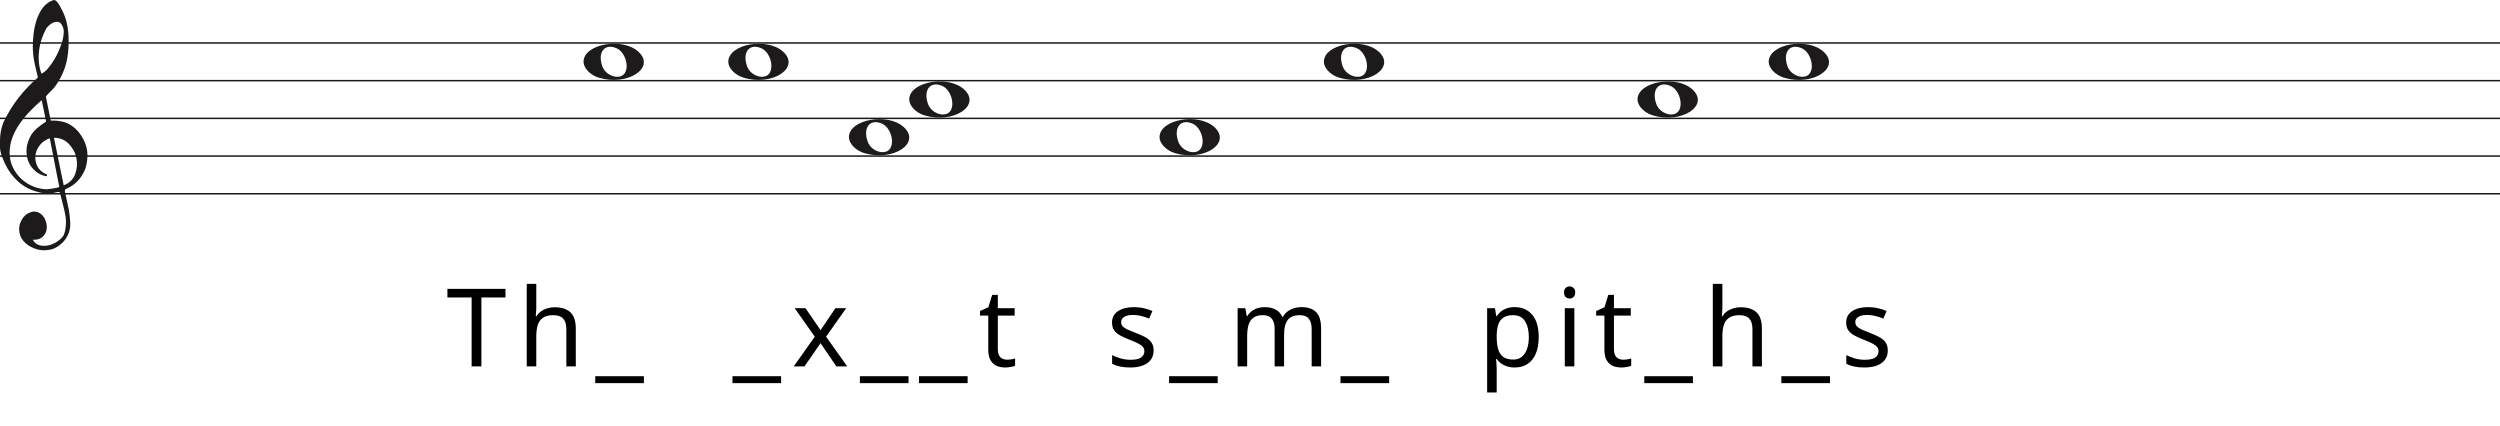
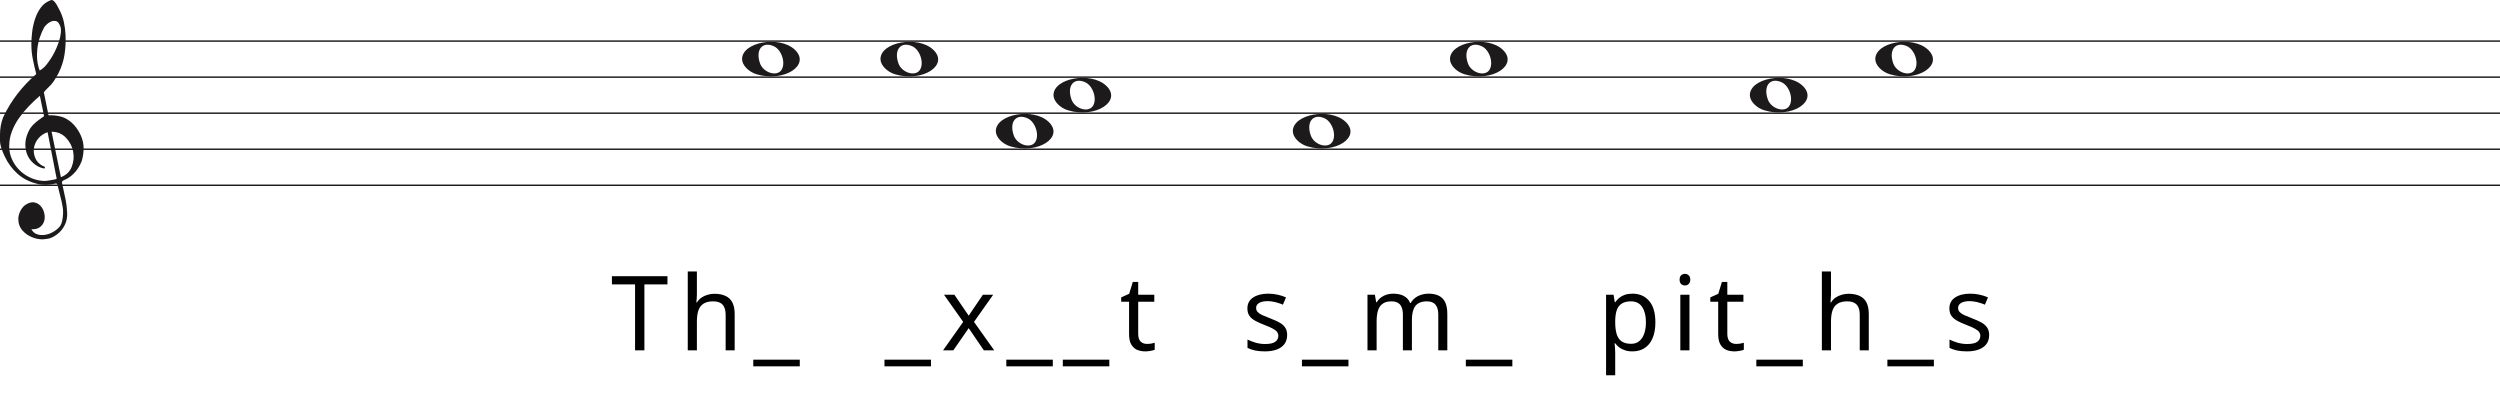
- <svg xmlns="http://www.w3.org/2000/svg" width="1658" height="282" viewBox="0 0 1658 282" fill="none">
-   <line y1="28.5" x2="1658" y2="28.5" stroke="#1C1A1A" />
-   <line y1="53.5" x2="1658" y2="53.5" stroke="#1C1A1A" />
-   <line y1="78.5" x2="1658" y2="78.5" stroke="#1C1A1A" />
-   <line y1="103.5" x2="1658" y2="103.5" stroke="#1C1A1A" />
-   <line y1="128.5" x2="1658" y2="128.5" stroke="#1C1A1A" />
+ <svg xmlns="http://www.w3.org/2000/svg" width="1734" height="282" viewBox="0 0 1734 282" fill="none">
+   <line y1="28.5" x2="1734" y2="28.5" stroke="#1C1A1A" />
+   <line y1="53.5" x2="1734" y2="53.5" stroke="#1C1A1A" />
+   <line y1="78.5" x2="1734" y2="78.5" stroke="#1C1A1A" />
+   <line y1="103.5" x2="1734" y2="103.5" stroke="#1C1A1A" />
+   <line y1="128.5" x2="1734" y2="128.5" stroke="#1C1A1A" />
  <path d="M33.02 91.694C30.445 92.54 28.317 93.969 26.636 95.981C24.955 97.991 23.93 100.188 23.562 102.57C23.195 104.951 23.497 107.306 24.469 109.635C25.441 111.964 27.266 113.843 29.946 115.272C30.576 115.272 30.97 115.537 31.128 116.066C31.285 116.595 31.049 116.859 30.419 116.859C27.844 116.33 25.585 115.245 23.641 113.605C20.016 110.588 18.02 106.698 17.652 101.935C17.442 99.553 17.665 97.251 18.322 95.028C18.979 92.805 19.885 90.767 21.041 88.914C22.459 86.957 24.14 85.263 26.084 83.834C26.189 83.728 26.491 83.49 26.991 83.12C27.49 82.749 27.976 82.405 28.448 82.088C28.921 81.77 29.63 81.267 30.576 80.579L27.66 66.448C25.086 68.618 22.538 71.012 20.016 73.632C17.495 76.252 15.209 79.018 13.16 81.928C11.111 84.84 9.47 87.923 8.235 91.178C7 94.433 6.383 97.859 6.383 101.459C6.383 104.793 7.079 107.929 8.472 110.866C9.864 113.803 11.716 116.357 14.027 118.526C16.339 120.696 19.005 122.403 22.026 123.648C25.047 124.891 28.107 125.513 31.207 125.513C31.312 125.513 31.797 125.46 32.664 125.354C33.532 125.249 34.451 125.116 35.422 124.957C36.395 124.799 37.288 124.626 38.102 124.441C38.916 124.256 39.324 124.057 39.324 123.846L38.85 121.623C36.802 111.197 34.857 101.22 33.02 91.694ZM35.777 91.376L42.239 122.893C45.97 121.464 48.491 119.016 49.804 115.55C51.118 112.083 51.419 108.564 50.71 104.991C50.001 101.419 48.334 98.256 45.706 95.504C43.08 92.751 39.77 91.376 35.777 91.376ZM27.503 48.903C29.131 48.056 30.642 46.786 32.034 45.092C33.426 43.399 34.713 41.586 35.896 39.654C37.077 37.723 38.102 35.751 38.969 33.739C39.836 31.729 40.532 29.903 41.057 28.262C41.635 26.516 42.029 24.557 42.239 22.387C42.449 20.217 42.108 18.392 41.215 16.909C40.585 15.587 39.757 14.819 38.733 14.607C37.708 14.396 36.683 14.475 35.659 14.845C34.635 15.216 33.663 15.811 32.743 16.632C31.824 17.452 31.154 18.18 30.734 18.815C29.578 20.879 28.566 23.181 27.7 25.722C26.833 28.262 26.242 30.895 25.927 33.621C25.611 36.346 25.572 38.966 25.808 41.481C26.045 43.994 26.61 46.469 27.503 48.903ZM25.139 51.364C24.245 47.871 23.457 44.444 22.774 41.083C22.091 37.723 21.75 34.269 21.75 30.723C21.75 28.13 21.934 25.285 22.302 22.189C22.669 19.093 23.339 16.076 24.311 13.138C25.283 10.201 26.623 7.568 28.33 5.24C30.038 2.91 32.309 1.217 35.147 0.158C35.409 0.053 35.672 0 35.934 0C36.302 0 36.736 0.211 37.235 0.635C37.734 1.058 38.26 1.68 38.811 2.501C39.362 3.321 39.849 4.168 40.269 5.041C40.689 5.914 41.004 6.51 41.215 6.828C42.633 9.527 43.67 12.398 44.328 15.441C44.984 18.484 45.365 21.514 45.471 24.53C45.68 29.083 45.431 33.581 44.722 38.027C44.013 42.472 42.581 46.813 40.426 51.046C39.691 52.317 38.943 53.6 38.181 54.897C37.419 56.194 36.513 57.45 35.462 58.667C35.252 58.88 34.871 59.264 34.319 59.819C33.767 60.375 33.203 60.944 32.625 61.526C32.047 62.108 31.535 62.651 31.088 63.153C30.642 63.656 30.419 63.96 30.419 64.067L33.649 79.944C33.67 80.048 35.265 79.944 35.265 79.944C38.348 79.983 41.612 80.486 44.446 81.611C47.178 82.881 49.529 84.627 51.499 86.851C53.469 89.074 55.044 91.574 56.227 94.353C57.409 97.132 58 99.95 58 102.808C58 105.665 57.579 108.577 56.739 111.54C54.585 117.151 51.144 121.305 46.416 124.004C45.89 124.322 45.141 124.68 44.17 125.076C43.198 125.473 42.817 126.095 43.027 126.942C44.288 132.708 45.141 136.676 45.589 138.85C46.035 141.024 46.364 143.829 46.573 147.265C46.783 150.551 46.218 153.507 44.879 156.152C43.539 158.807 41.74 160.961 39.481 162.624C37.222 164.297 35.16 165.269 33.295 165.569C31.429 165.86 30.155 166 29.473 166C27.109 166 24.797 165.549 22.538 164.648C19.754 163.596 17.416 161.983 15.524 159.809C13.633 157.635 12.688 154.99 12.688 151.874C12.688 149.91 13.252 147.897 14.382 145.833C15.511 143.769 16.995 142.286 18.834 141.395C20.883 140.333 22.735 140.042 24.39 140.513C26.045 140.994 27.411 141.895 28.488 143.218C29.565 144.54 30.314 146.143 30.734 148.017C31.154 149.9 31.128 151.653 30.655 153.297C30.182 154.94 29.224 156.332 27.779 157.464C26.334 158.606 24.324 159.117 21.75 159.017C22.801 160.921 24.272 162.123 26.163 162.624C28.054 163.135 29.998 163.165 31.994 162.744C33.991 162.323 35.869 161.542 37.629 160.4C39.389 159.268 40.769 158.035 41.766 156.713C42.397 155.761 42.87 154.519 43.185 152.986C43.5 151.443 43.684 149.85 43.736 148.177C43.789 146.514 43.736 145.212 43.579 144.29C43.421 143.358 43.158 141.915 42.79 139.962C41.215 133.56 40.217 129.533 39.796 127.89C39.586 127.366 39.021 127.193 38.102 127.379C37.182 127.564 36.408 127.736 35.777 127.89C31.259 128.481 27.477 128.21 24.429 127.101C19.701 125.831 15.538 123.568 11.939 120.313C8.34 117.058 5.451 113.115 3.27 108.484C1.09 103.853 0 100.334 0 97.925C0 95.518 0 93.996 0 93.361C0 89.074 0.736 85.051 2.207 81.293C4.991 75.418 8.288 70.02 12.097 65.098C15.905 60.176 20.253 55.598 25.139 51.364Z" fill="#1C1A1A" />
-   <path d="M397.097 51.514C391.453 49.805 387 45.161 387 40.984C387 29.16 412.813 24.481 423.473 34.373C435 45.069 416.188 57.295 397.097 51.514H397.097ZM414.315 48.544C417.455 43.829 414.453 34.486 409.013 32.048C401.025 28.467 396.129 34.569 399.456 43.959C401.757 50.453 411.119 53.343 414.315 48.544Z" fill="#1C1A1A" />
-   <path d="M573.097 101.514C567.453 99.805 563 95.161 563 90.984C563 79.16 588.813 74.481 599.473 84.373C611 95.069 592.188 107.295 573.097 101.514H573.097ZM590.315 98.544C593.455 93.829 590.453 84.486 585.013 82.048C577.025 78.467 572.129 84.569 575.456 93.959C577.757 100.453 587.119 103.343 590.315 98.544Z" fill="#1C1A1A" />
-   <path d="M779.097 101.514C773.453 99.805 769 95.161 769 90.984C769 79.16 794.813 74.481 805.473 84.373C817 95.069 798.188 107.295 779.097 101.514H779.097ZM796.315 98.544C799.455 93.829 796.453 84.486 791.013 82.048C783.025 78.467 778.129 84.569 781.456 93.959C783.757 100.453 793.119 103.343 796.315 98.544Z" fill="#1C1A1A" />
-   <path d="M613.097 76.514C607.453 74.805 603 70.161 603 65.984C603 54.16 628.813 49.481 639.473 59.373C651 70.069 632.188 82.295 613.097 76.514H613.097ZM630.315 73.544C633.455 68.829 630.453 59.486 625.013 57.048C617.025 53.467 612.129 59.569 615.456 68.959C617.757 75.453 627.119 78.343 630.315 73.544Z" fill="#1C1A1A" />
-   <path d="M1096.1 76.514C1090.45 74.805 1086 70.161 1086 65.984C1086 54.16 1111.81 49.481 1122.47 59.373C1134 70.069 1115.19 82.295 1096.1 76.514H1096.1ZM1113.31 73.544C1116.46 68.829 1113.45 59.486 1108.01 57.048C1100.02 53.467 1095.13 59.569 1098.46 68.959C1100.76 75.453 1110.12 78.343 1113.31 73.544Z" fill="#1C1A1A" />
-   <path d="M493.097 51.514C487.453 49.805 483 45.161 483 40.984C483 29.16 508.813 24.481 519.473 34.373C531 45.069 512.188 57.295 493.097 51.514H493.097ZM510.315 48.544C513.455 43.829 510.453 34.486 505.013 32.048C497.025 28.467 492.129 34.569 495.456 43.959C497.757 50.453 507.119 53.343 510.315 48.544Z" fill="#1C1A1A" />
-   <path d="M888.097 51.514C882.453 49.805 878 45.161 878 40.984C878 29.16 903.813 24.481 914.473 34.373C926 45.069 907.188 57.295 888.097 51.514H888.097ZM905.315 48.544C908.455 43.829 905.453 34.486 900.013 32.048C892.025 28.467 887.129 34.569 890.456 43.959C892.757 50.453 902.119 53.343 905.315 48.544Z" fill="#1C1A1A" />
-   <path d="M1183.1 51.514C1177.45 49.805 1173 45.161 1173 40.984C1173 29.16 1198.81 24.481 1209.47 34.373C1221 45.069 1202.19 57.295 1183.1 51.514H1183.1ZM1200.31 48.544C1203.46 43.829 1200.45 34.486 1195.01 32.048C1187.02 28.467 1182.13 34.569 1185.46 43.959C1187.76 50.453 1197.12 53.343 1200.31 48.544Z" fill="#1C1A1A" />
-   <path d="M319.256 243H312.776V197.28H296.72V191.592H335.24V197.28H319.256V243ZM355.664 204.336C355.664 205.248 355.616 206.184 355.52 207.144C355.472 208.104 355.4 208.968 355.304 209.736H355.736C356.552 208.392 357.584 207.288 358.832 206.424C360.08 205.56 361.472 204.912 363.008 204.48C364.544 204 366.128 203.76 367.76 203.76C370.88 203.76 373.472 204.264 375.536 205.272C377.648 206.232 379.232 207.744 380.288 209.808C381.344 211.872 381.872 214.56 381.872 217.872V243H375.608V218.304C375.608 215.184 374.912 212.856 373.52 211.32C372.128 209.784 369.944 209.016 366.968 209.016C364.088 209.016 361.832 209.568 360.2 210.672C358.568 211.728 357.392 213.312 356.672 215.424C356 217.488 355.664 220.032 355.664 223.056V243H349.328V188.28H355.664V204.336ZM427.028 254.088H394.772V249.48H427.028V254.088ZM518.026 254.088H485.77V249.48H518.026V254.088ZM540.37 223.272L527.05 204.408H534.25L544.186 218.952L554.05 204.408H561.178L547.858 223.272L561.898 243H554.698L544.186 227.592L533.53 243H526.402L540.37 223.272ZM602.528 254.088H570.272V249.48H602.528V254.088ZM641.72 254.088H609.464V249.48H641.72V254.088ZM667.808 238.536C668.768 238.536 669.752 238.464 670.76 238.32C671.768 238.128 672.584 237.936 673.208 237.744V242.568C672.536 242.904 671.576 243.168 670.328 243.36C669.08 243.6 667.88 243.72 666.728 243.72C664.712 243.72 662.84 243.384 661.112 242.712C659.432 241.992 658.064 240.768 657.008 239.04C655.952 237.312 655.424 234.888 655.424 231.768V209.304H649.952V206.28L655.496 203.76L658.016 195.552H661.76V204.408H672.92V209.304H661.76V231.624C661.76 233.976 662.312 235.728 663.416 236.88C664.568 237.984 666.032 238.536 667.808 238.536ZM765.07 232.344C765.07 234.84 764.446 236.928 763.198 238.608C761.95 240.288 760.174 241.56 757.87 242.424C755.566 243.288 752.83 243.72 749.662 243.72C746.974 243.72 744.646 243.504 742.678 243.072C740.758 242.64 739.054 242.04 737.566 241.272V235.512C739.102 236.28 740.95 237 743.11 237.672C745.318 238.296 747.55 238.608 749.806 238.608C753.022 238.608 755.35 238.104 756.79 237.096C758.23 236.04 758.95 234.648 758.95 232.92C758.95 231.96 758.686 231.096 758.158 230.328C757.63 229.56 756.67 228.792 755.278 228.024C753.934 227.256 751.99 226.392 749.446 225.432C746.95 224.472 744.814 223.512 743.038 222.552C741.262 221.592 739.894 220.44 738.934 219.096C737.974 217.752 737.494 216.024 737.494 213.912C737.494 210.648 738.814 208.128 741.454 206.352C744.142 204.576 747.646 203.688 751.966 203.688C754.318 203.688 756.502 203.928 758.518 204.408C760.582 204.84 762.502 205.464 764.278 206.28L762.118 211.32C761.062 210.84 759.934 210.432 758.734 210.096C757.582 209.712 756.406 209.424 755.206 209.232C754.006 208.992 752.782 208.872 751.534 208.872C748.942 208.872 746.95 209.304 745.558 210.168C744.214 210.984 743.542 212.112 743.542 213.552C743.542 214.608 743.854 215.52 744.478 216.288C745.102 217.008 746.134 217.728 747.574 218.448C749.062 219.12 751.03 219.936 753.478 220.896C755.926 221.808 758.014 222.744 759.742 223.704C761.47 224.664 762.79 225.84 763.702 227.232C764.614 228.576 765.07 230.28 765.07 232.344ZM807.587 254.088H775.331V249.48H807.587V254.088ZM863.123 203.688C867.491 203.688 870.755 204.816 872.915 207.072C875.075 209.28 876.155 212.88 876.155 217.872V243H869.891V218.16C869.891 215.136 869.243 212.856 867.947 211.32C866.699 209.784 864.731 209.016 862.043 209.016C858.299 209.016 855.611 210.096 853.979 212.256C852.395 214.416 851.603 217.56 851.603 221.688V243H845.339V218.16C845.339 216.144 845.051 214.464 844.475 213.12C843.899 211.728 843.035 210.696 841.883 210.024C840.731 209.352 839.243 209.016 837.419 209.016C834.827 209.016 832.787 209.568 831.299 210.672C829.811 211.728 828.731 213.288 828.059 215.352C827.435 217.416 827.123 219.96 827.123 222.984V243H820.787V204.408H825.899L826.835 209.664H827.195C828.011 208.32 828.995 207.216 830.147 206.352C831.347 205.44 832.667 204.768 834.107 204.336C835.547 203.904 837.035 203.688 838.571 203.688C841.547 203.688 844.019 204.216 845.987 205.272C848.003 206.328 849.467 207.96 850.379 210.168H850.739C852.035 207.96 853.787 206.328 855.995 205.272C858.251 204.216 860.627 203.688 863.123 203.688ZM921.268 254.088H889.012V249.48H921.268V254.088ZM1004.63 203.688C1009.39 203.688 1013.2 205.344 1016.08 208.656C1019.01 211.968 1020.47 216.96 1020.47 223.632C1020.47 228 1019.8 231.696 1018.46 234.72C1017.16 237.696 1015.31 239.952 1012.91 241.488C1010.56 242.976 1007.78 243.72 1004.56 243.72C1002.59 243.72 1000.84 243.456 999.307 242.928C997.771 242.4 996.451 241.728 995.347 240.912C994.291 240.048 993.379 239.112 992.611 238.104H992.179C992.275 238.92 992.371 239.952 992.467 241.2C992.563 242.448 992.611 243.528 992.611 244.44V260.28H986.275V204.408H991.459L992.323 209.664H992.611C993.379 208.56 994.291 207.552 995.347 206.64C996.451 205.728 997.747 205.008 999.235 204.48C1000.77 203.952 1002.57 203.688 1004.63 203.688ZM1003.48 209.016C1000.89 209.016 998.803 209.52 997.219 210.528C995.635 211.488 994.483 212.952 993.763 214.92C993.043 216.888 992.659 219.384 992.611 222.408V223.632C992.611 226.8 992.947 229.488 993.619 231.696C994.291 233.904 995.419 235.584 997.003 236.736C998.635 237.888 1000.84 238.464 1003.63 238.464C1005.98 238.464 1007.9 237.816 1009.39 236.52C1010.92 235.224 1012.05 233.472 1012.77 231.264C1013.54 229.008 1013.92 226.44 1013.92 223.56C1013.92 219.144 1013.06 215.616 1011.33 212.976C1009.65 210.336 1007.03 209.016 1003.48 209.016ZM1044.11 204.408V243H1037.77V204.408H1044.11ZM1041.01 189.936C1041.97 189.936 1042.81 190.272 1043.53 190.944C1044.3 191.568 1044.68 192.576 1044.68 193.968C1044.68 195.312 1044.3 196.32 1043.53 196.992C1042.81 197.664 1041.97 198 1041.01 198C1039.96 198 1039.07 197.664 1038.35 196.992C1037.63 196.32 1037.27 195.312 1037.27 193.968C1037.27 192.576 1037.63 191.568 1038.35 190.944C1039.07 190.272 1039.96 189.936 1041.01 189.936ZM1076.42 238.536C1077.38 238.536 1078.37 238.464 1079.37 238.32C1080.38 238.128 1081.2 237.936 1081.82 237.744V242.568C1081.15 242.904 1080.19 243.168 1078.94 243.36C1077.69 243.6 1076.49 243.72 1075.34 243.72C1073.33 243.72 1071.45 243.384 1069.73 242.712C1068.05 241.992 1066.68 240.768 1065.62 239.04C1064.57 237.312 1064.04 234.888 1064.04 231.768V209.304H1058.57V206.28L1064.11 203.76L1066.63 195.552H1070.37V204.408H1081.53V209.304H1070.37V231.624C1070.37 233.976 1070.93 235.728 1072.03 236.88C1073.18 237.984 1074.65 238.536 1076.42 238.536ZM1122.74 254.088H1090.49V249.48H1122.74V254.088ZM1142.28 204.336C1142.28 205.248 1142.23 206.184 1142.13 207.144C1142.09 208.104 1142.01 208.968 1141.92 209.736H1142.35C1143.17 208.392 1144.2 207.288 1145.45 206.424C1146.69 205.56 1148.09 204.912 1149.62 204.48C1151.16 204 1152.74 203.76 1154.37 203.76C1157.49 203.76 1160.09 204.264 1162.15 205.272C1164.26 206.232 1165.85 207.744 1166.9 209.808C1167.96 211.872 1168.49 214.56 1168.49 217.872V243H1162.22V218.304C1162.22 215.184 1161.53 212.856 1160.13 211.32C1158.74 209.784 1156.56 209.016 1153.58 209.016C1150.7 209.016 1148.45 209.568 1146.81 210.672C1145.18 211.728 1144.01 213.312 1143.29 215.424C1142.61 217.488 1142.28 220.032 1142.28 223.056V243H1135.94V188.28H1142.28V204.336ZM1213.64 254.088H1181.39V249.48H1213.64V254.088ZM1251.97 232.344C1251.97 234.84 1251.35 236.928 1250.1 238.608C1248.85 240.288 1247.07 241.56 1244.77 242.424C1242.47 243.288 1239.73 243.72 1236.56 243.72C1233.87 243.72 1231.55 243.504 1229.58 243.072C1227.66 242.64 1225.95 242.04 1224.47 241.272V235.512C1226 236.28 1227.85 237 1230.01 237.672C1232.22 238.296 1234.45 238.608 1236.71 238.608C1239.92 238.608 1242.25 238.104 1243.69 237.096C1245.13 236.04 1245.85 234.648 1245.85 232.92C1245.85 231.96 1245.59 231.096 1245.06 230.328C1244.53 229.56 1243.57 228.792 1242.18 228.024C1240.83 227.256 1238.89 226.392 1236.35 225.432C1233.85 224.472 1231.71 223.512 1229.94 222.552C1228.16 221.592 1226.79 220.44 1225.83 219.096C1224.87 217.752 1224.39 216.024 1224.39 213.912C1224.39 210.648 1225.71 208.128 1228.35 206.352C1231.04 204.576 1234.55 203.688 1238.87 203.688C1241.22 203.688 1243.4 203.928 1245.42 204.408C1247.48 204.84 1249.4 205.464 1251.18 206.28L1249.02 211.32C1247.96 210.84 1246.83 210.432 1245.63 210.096C1244.48 209.712 1243.31 209.424 1242.11 209.232C1240.91 208.992 1239.68 208.872 1238.43 208.872C1235.84 208.872 1233.85 209.304 1232.46 210.168C1231.11 210.984 1230.44 212.112 1230.44 213.552C1230.44 214.608 1230.75 215.52 1231.38 216.288C1232 217.008 1233.03 217.728 1234.47 218.448C1235.96 219.12 1237.93 219.936 1240.38 220.896C1242.83 221.808 1244.91 222.744 1246.64 223.704C1248.37 224.664 1249.69 225.84 1250.6 227.232C1251.51 228.576 1251.97 230.28 1251.97 232.344Z" fill="black" />
+   <g transform="translate(127.7 0)">
+     <path d="M397.097 51.514C391.453 49.805 387 45.161 387 40.984C387 29.16 412.813 24.481 423.473 34.373C435 45.069 416.188 57.295 397.097 51.514H397.097ZM414.315 48.544C417.455 43.829 414.453 34.486 409.013 32.048C401.025 28.467 396.129 34.569 399.456 43.959C401.757 50.453 411.119 53.343 414.315 48.544Z" fill="#1C1A1A" />
+     <path d="M573.097 101.514C567.453 99.805 563 95.161 563 90.984C563 79.16 588.813 74.481 599.473 84.373C611 95.069 592.188 107.295 573.097 101.514H573.097ZM590.315 98.544C593.455 93.829 590.453 84.486 585.013 82.048C577.025 78.467 572.129 84.569 575.456 93.959C577.757 100.453 587.119 103.343 590.315 98.544Z" fill="#1C1A1A" />
+     <path d="M779.097 101.514C773.453 99.805 769 95.161 769 90.984C769 79.16 794.813 74.481 805.473 84.373C817 95.069 798.188 107.295 779.097 101.514H779.097ZM796.315 98.544C799.455 93.829 796.453 84.486 791.013 82.048C783.025 78.467 778.129 84.569 781.456 93.959C783.757 100.453 793.119 103.343 796.315 98.544Z" fill="#1C1A1A" />
+     <path d="M613.097 76.514C607.453 74.805 603 70.161 603 65.984C603 54.16 628.813 49.481 639.473 59.373C651 70.069 632.188 82.295 613.097 76.514H613.097ZM630.315 73.544C633.455 68.829 630.453 59.486 625.013 57.048C617.025 53.467 612.129 59.569 615.456 68.959C617.757 75.453 627.119 78.343 630.315 73.544Z" fill="#1C1A1A" />
+     <path d="M1096.1 76.514C1090.45 74.805 1086 70.161 1086 65.984C1086 54.16 1111.81 49.481 1122.47 59.373C1134 70.069 1115.19 82.295 1096.1 76.514H1096.1ZM1113.31 73.544C1116.46 68.829 1113.45 59.486 1108.01 57.048C1100.02 53.467 1095.13 59.569 1098.46 68.959C1100.76 75.453 1110.12 78.343 1113.31 73.544Z" fill="#1C1A1A" />
+     <path d="M493.097 51.514C487.453 49.805 483 45.161 483 40.984C483 29.16 508.813 24.481 519.473 34.373C531 45.069 512.188 57.295 493.097 51.514H493.097ZM510.315 48.544C513.455 43.829 510.453 34.486 505.013 32.048C497.025 28.467 492.129 34.569 495.456 43.959C497.757 50.453 507.119 53.343 510.315 48.544Z" fill="#1C1A1A" />
+     <path d="M888.097 51.514C882.453 49.805 878 45.161 878 40.984C878 29.16 903.813 24.481 914.473 34.373C926 45.069 907.188 57.295 888.097 51.514H888.097ZM905.315 48.544C908.455 43.829 905.453 34.486 900.013 32.048C892.025 28.467 887.129 34.569 890.456 43.959C892.757 50.453 902.119 53.343 905.315 48.544Z" fill="#1C1A1A" />
+     <path d="M1183.1 51.514C1177.45 49.805 1173 45.161 1173 40.984C1173 29.16 1198.81 24.481 1209.47 34.373C1221 45.069 1202.19 57.295 1183.1 51.514H1183.1ZM1200.31 48.544C1203.46 43.829 1200.45 34.486 1195.01 32.048C1187.02 28.467 1182.13 34.569 1185.46 43.959C1187.76 50.453 1197.12 53.343 1200.31 48.544Z" fill="#1C1A1A" />
+     <path d="M319.256 243H312.776V197.28H296.72V191.592H335.24V197.28H319.256V243ZM355.664 204.336C355.664 205.248 355.616 206.184 355.52 207.144C355.472 208.104 355.4 208.968 355.304 209.736H355.736C356.552 208.392 357.584 207.288 358.832 206.424C360.08 205.56 361.472 204.912 363.008 204.48C364.544 204 366.128 203.76 367.76 203.76C370.88 203.76 373.472 204.264 375.536 205.272C377.648 206.232 379.232 207.744 380.288 209.808C381.344 211.872 381.872 214.56 381.872 217.872V243H375.608V218.304C375.608 215.184 374.912 212.856 373.52 211.32C372.128 209.784 369.944 209.016 366.968 209.016C364.088 209.016 361.832 209.568 360.2 210.672C358.568 211.728 357.392 213.312 356.672 215.424C356 217.488 355.664 220.032 355.664 223.056V243H349.328V188.28H355.664V204.336ZM427.028 254.088H394.772V249.48H427.028V254.088ZM518.026 254.088H485.77V249.48H518.026V254.088ZM540.37 223.272L527.05 204.408H534.25L544.186 218.952L554.05 204.408H561.178L547.858 223.272L561.898 243H554.698L544.186 227.592L533.53 243H526.402L540.37 223.272ZM602.528 254.088H570.272V249.48H602.528V254.088ZM641.72 254.088H609.464V249.48H641.72V254.088ZM667.808 238.536C668.768 238.536 669.752 238.464 670.76 238.32C671.768 238.128 672.584 237.936 673.208 237.744V242.568C672.536 242.904 671.576 243.168 670.328 243.36C669.08 243.6 667.88 243.72 666.728 243.72C664.712 243.72 662.84 243.384 661.112 242.712C659.432 241.992 658.064 240.768 657.008 239.04C655.952 237.312 655.424 234.888 655.424 231.768V209.304H649.952V206.28L655.496 203.76L658.016 195.552H661.76V204.408H672.92V209.304H661.76V231.624C661.76 233.976 662.312 235.728 663.416 236.88C664.568 237.984 666.032 238.536 667.808 238.536ZM765.07 232.344C765.07 234.84 764.446 236.928 763.198 238.608C761.95 240.288 760.174 241.56 757.87 242.424C755.566 243.288 752.83 243.72 749.662 243.72C746.974 243.72 744.646 243.504 742.678 243.072C740.758 242.64 739.054 242.04 737.566 241.272V235.512C739.102 236.28 740.95 237 743.11 237.672C745.318 238.296 747.55 238.608 749.806 238.608C753.022 238.608 755.35 238.104 756.79 237.096C758.23 236.04 758.95 234.648 758.95 232.92C758.95 231.96 758.686 231.096 758.158 230.328C757.63 229.56 756.67 228.792 755.278 228.024C753.934 227.256 751.99 226.392 749.446 225.432C746.95 224.472 744.814 223.512 743.038 222.552C741.262 221.592 739.894 220.44 738.934 219.096C737.974 217.752 737.494 216.024 737.494 213.912C737.494 210.648 738.814 208.128 741.454 206.352C744.142 204.576 747.646 203.688 751.966 203.688C754.318 203.688 756.502 203.928 758.518 204.408C760.582 204.84 762.502 205.464 764.278 206.28L762.118 211.32C761.062 210.84 759.934 210.432 758.734 210.096C757.582 209.712 756.406 209.424 755.206 209.232C754.006 208.992 752.782 208.872 751.534 208.872C748.942 208.872 746.95 209.304 745.558 210.168C744.214 210.984 743.542 212.112 743.542 213.552C743.542 214.608 743.854 215.52 744.478 216.288C745.102 217.008 746.134 217.728 747.574 218.448C749.062 219.12 751.03 219.936 753.478 220.896C755.926 221.808 758.014 222.744 759.742 223.704C761.47 224.664 762.79 225.84 763.702 227.232C764.614 228.576 765.07 230.28 765.07 232.344ZM807.587 254.088H775.331V249.48H807.587V254.088ZM863.123 203.688C867.491 203.688 870.755 204.816 872.915 207.072C875.075 209.28 876.155 212.88 876.155 217.872V243H869.891V218.16C869.891 215.136 869.243 212.856 867.947 211.32C866.699 209.784 864.731 209.016 862.043 209.016C858.299 209.016 855.611 210.096 853.979 212.256C852.395 214.416 851.603 217.56 851.603 221.688V243H845.339V218.16C845.339 216.144 845.051 214.464 844.475 213.12C843.899 211.728 843.035 210.696 841.883 210.024C840.731 209.352 839.243 209.016 837.419 209.016C834.827 209.016 832.787 209.568 831.299 210.672C829.811 211.728 828.731 213.288 828.059 215.352C827.435 217.416 827.123 219.96 827.123 222.984V243H820.787V204.408H825.899L826.835 209.664H827.195C828.011 208.32 828.995 207.216 830.147 206.352C831.347 205.44 832.667 204.768 834.107 204.336C835.547 203.904 837.035 203.688 838.571 203.688C841.547 203.688 844.019 204.216 845.987 205.272C848.003 206.328 849.467 207.96 850.379 210.168H850.739C852.035 207.96 853.787 206.328 855.995 205.272C858.251 204.216 860.627 203.688 863.123 203.688ZM921.268 254.088H889.012V249.48H921.268V254.088ZM1004.63 203.688C1009.39 203.688 1013.2 205.344 1016.08 208.656C1019.01 211.968 1020.47 216.96 1020.47 223.632C1020.47 228 1019.8 231.696 1018.46 234.72C1017.16 237.696 1015.31 239.952 1012.91 241.488C1010.56 242.976 1007.78 243.72 1004.56 243.72C1002.59 243.72 1000.84 243.456 999.307 242.928C997.771 242.4 996.451 241.728 995.347 240.912C994.291 240.048 993.379 239.112 992.611 238.104H992.179C992.275 238.92 992.371 239.952 992.467 241.2C992.563 242.448 992.611 243.528 992.611 244.44V260.28H986.275V204.408H991.459L992.323 209.664H992.611C993.379 208.56 994.291 207.552 995.347 206.64C996.451 205.728 997.747 205.008 999.235 204.48C1000.77 203.952 1002.57 203.688 1004.63 203.688ZM1003.48 209.016C1000.89 209.016 998.803 209.52 997.219 210.528C995.635 211.488 994.483 212.952 993.763 214.92C993.043 216.888 992.659 219.384 992.611 222.408V223.632C992.611 226.8 992.947 229.488 993.619 231.696C994.291 233.904 995.419 235.584 997.003 236.736C998.635 237.888 1000.84 238.464 1003.63 238.464C1005.98 238.464 1007.9 237.816 1009.39 236.52C1010.92 235.224 1012.05 233.472 1012.77 231.264C1013.54 229.008 1013.92 226.44 1013.92 223.56C1013.92 219.144 1013.06 215.616 1011.33 212.976C1009.65 210.336 1007.03 209.016 1003.48 209.016ZM1044.11 204.408V243H1037.77V204.408H1044.11ZM1041.01 189.936C1041.97 189.936 1042.81 190.272 1043.53 190.944C1044.3 191.568 1044.68 192.576 1044.68 193.968C1044.68 195.312 1044.3 196.32 1043.53 196.992C1042.81 197.664 1041.97 198 1041.01 198C1039.96 198 1039.07 197.664 1038.35 196.992C1037.63 196.32 1037.27 195.312 1037.27 193.968C1037.27 192.576 1037.63 191.568 1038.35 190.944C1039.07 190.272 1039.96 189.936 1041.01 189.936ZM1076.42 238.536C1077.38 238.536 1078.37 238.464 1079.37 238.32C1080.38 238.128 1081.2 237.936 1081.82 237.744V242.568C1081.15 242.904 1080.19 243.168 1078.94 243.36C1077.69 243.6 1076.49 243.72 1075.34 243.72C1073.33 243.72 1071.45 243.384 1069.73 242.712C1068.05 241.992 1066.68 240.768 1065.62 239.04C1064.57 237.312 1064.04 234.888 1064.04 231.768V209.304H1058.57V206.28L1064.11 203.76L1066.63 195.552H1070.37V204.408H1081.53V209.304H1070.37V231.624C1070.37 233.976 1070.93 235.728 1072.03 236.88C1073.18 237.984 1074.65 238.536 1076.42 238.536ZM1122.74 254.088H1090.49V249.48H1122.74V254.088ZM1142.28 204.336C1142.28 205.248 1142.23 206.184 1142.13 207.144C1142.09 208.104 1142.01 208.968 1141.92 209.736H1142.35C1143.17 208.392 1144.2 207.288 1145.45 206.424C1146.69 205.56 1148.09 204.912 1149.62 204.48C1151.16 204 1152.74 203.76 1154.37 203.76C1157.49 203.76 1160.09 204.264 1162.15 205.272C1164.26 206.232 1165.85 207.744 1166.9 209.808C1167.96 211.872 1168.49 214.56 1168.49 217.872V243H1162.22V218.304C1162.22 215.184 1161.53 212.856 1160.13 211.32C1158.74 209.784 1156.56 209.016 1153.58 209.016C1150.7 209.016 1148.45 209.568 1146.81 210.672C1145.18 211.728 1144.01 213.312 1143.29 215.424C1142.61 217.488 1142.28 220.032 1142.28 223.056V243H1135.94V188.28H1142.28V204.336ZM1213.64 254.088H1181.39V249.48H1213.64V254.088ZM1251.97 232.344C1251.97 234.84 1251.35 236.928 1250.1 238.608C1248.85 240.288 1247.07 241.56 1244.77 242.424C1242.47 243.288 1239.73 243.72 1236.56 243.72C1233.87 243.72 1231.55 243.504 1229.58 243.072C1227.66 242.64 1225.95 242.04 1224.47 241.272V235.512C1226 236.28 1227.85 237 1230.01 237.672C1232.22 238.296 1234.45 238.608 1236.71 238.608C1239.92 238.608 1242.25 238.104 1243.69 237.096C1245.13 236.04 1245.85 234.648 1245.85 232.92C1245.85 231.96 1245.59 231.096 1245.06 230.328C1244.53 229.56 1243.57 228.792 1242.18 228.024C1240.83 227.256 1238.89 226.392 1236.35 225.432C1233.85 224.472 1231.71 223.512 1229.94 222.552C1228.16 221.592 1226.79 220.44 1225.83 219.096C1224.87 217.752 1224.39 216.024 1224.39 213.912C1224.39 210.648 1225.71 208.128 1228.35 206.352C1231.04 204.576 1234.55 203.688 1238.87 203.688C1241.22 203.688 1243.4 203.928 1245.42 204.408C1247.48 204.84 1249.4 205.464 1251.18 206.28L1249.02 211.32C1247.96 210.84 1246.83 210.432 1245.63 210.096C1244.48 209.712 1243.31 209.424 1242.11 209.232C1240.91 208.992 1239.68 208.872 1238.43 208.872C1235.84 208.872 1233.85 209.304 1232.46 210.168C1231.11 210.984 1230.44 212.112 1230.44 213.552C1230.44 214.608 1230.75 215.52 1231.38 216.288C1232 217.008 1233.03 217.728 1234.47 218.448C1235.96 219.12 1237.93 219.936 1240.38 220.896C1242.83 221.808 1244.91 222.744 1246.64 223.704C1248.37 224.664 1249.69 225.84 1250.6 227.232C1251.51 228.576 1251.97 230.28 1251.97 232.344Z" fill="black" />
+   </g>
</svg>
